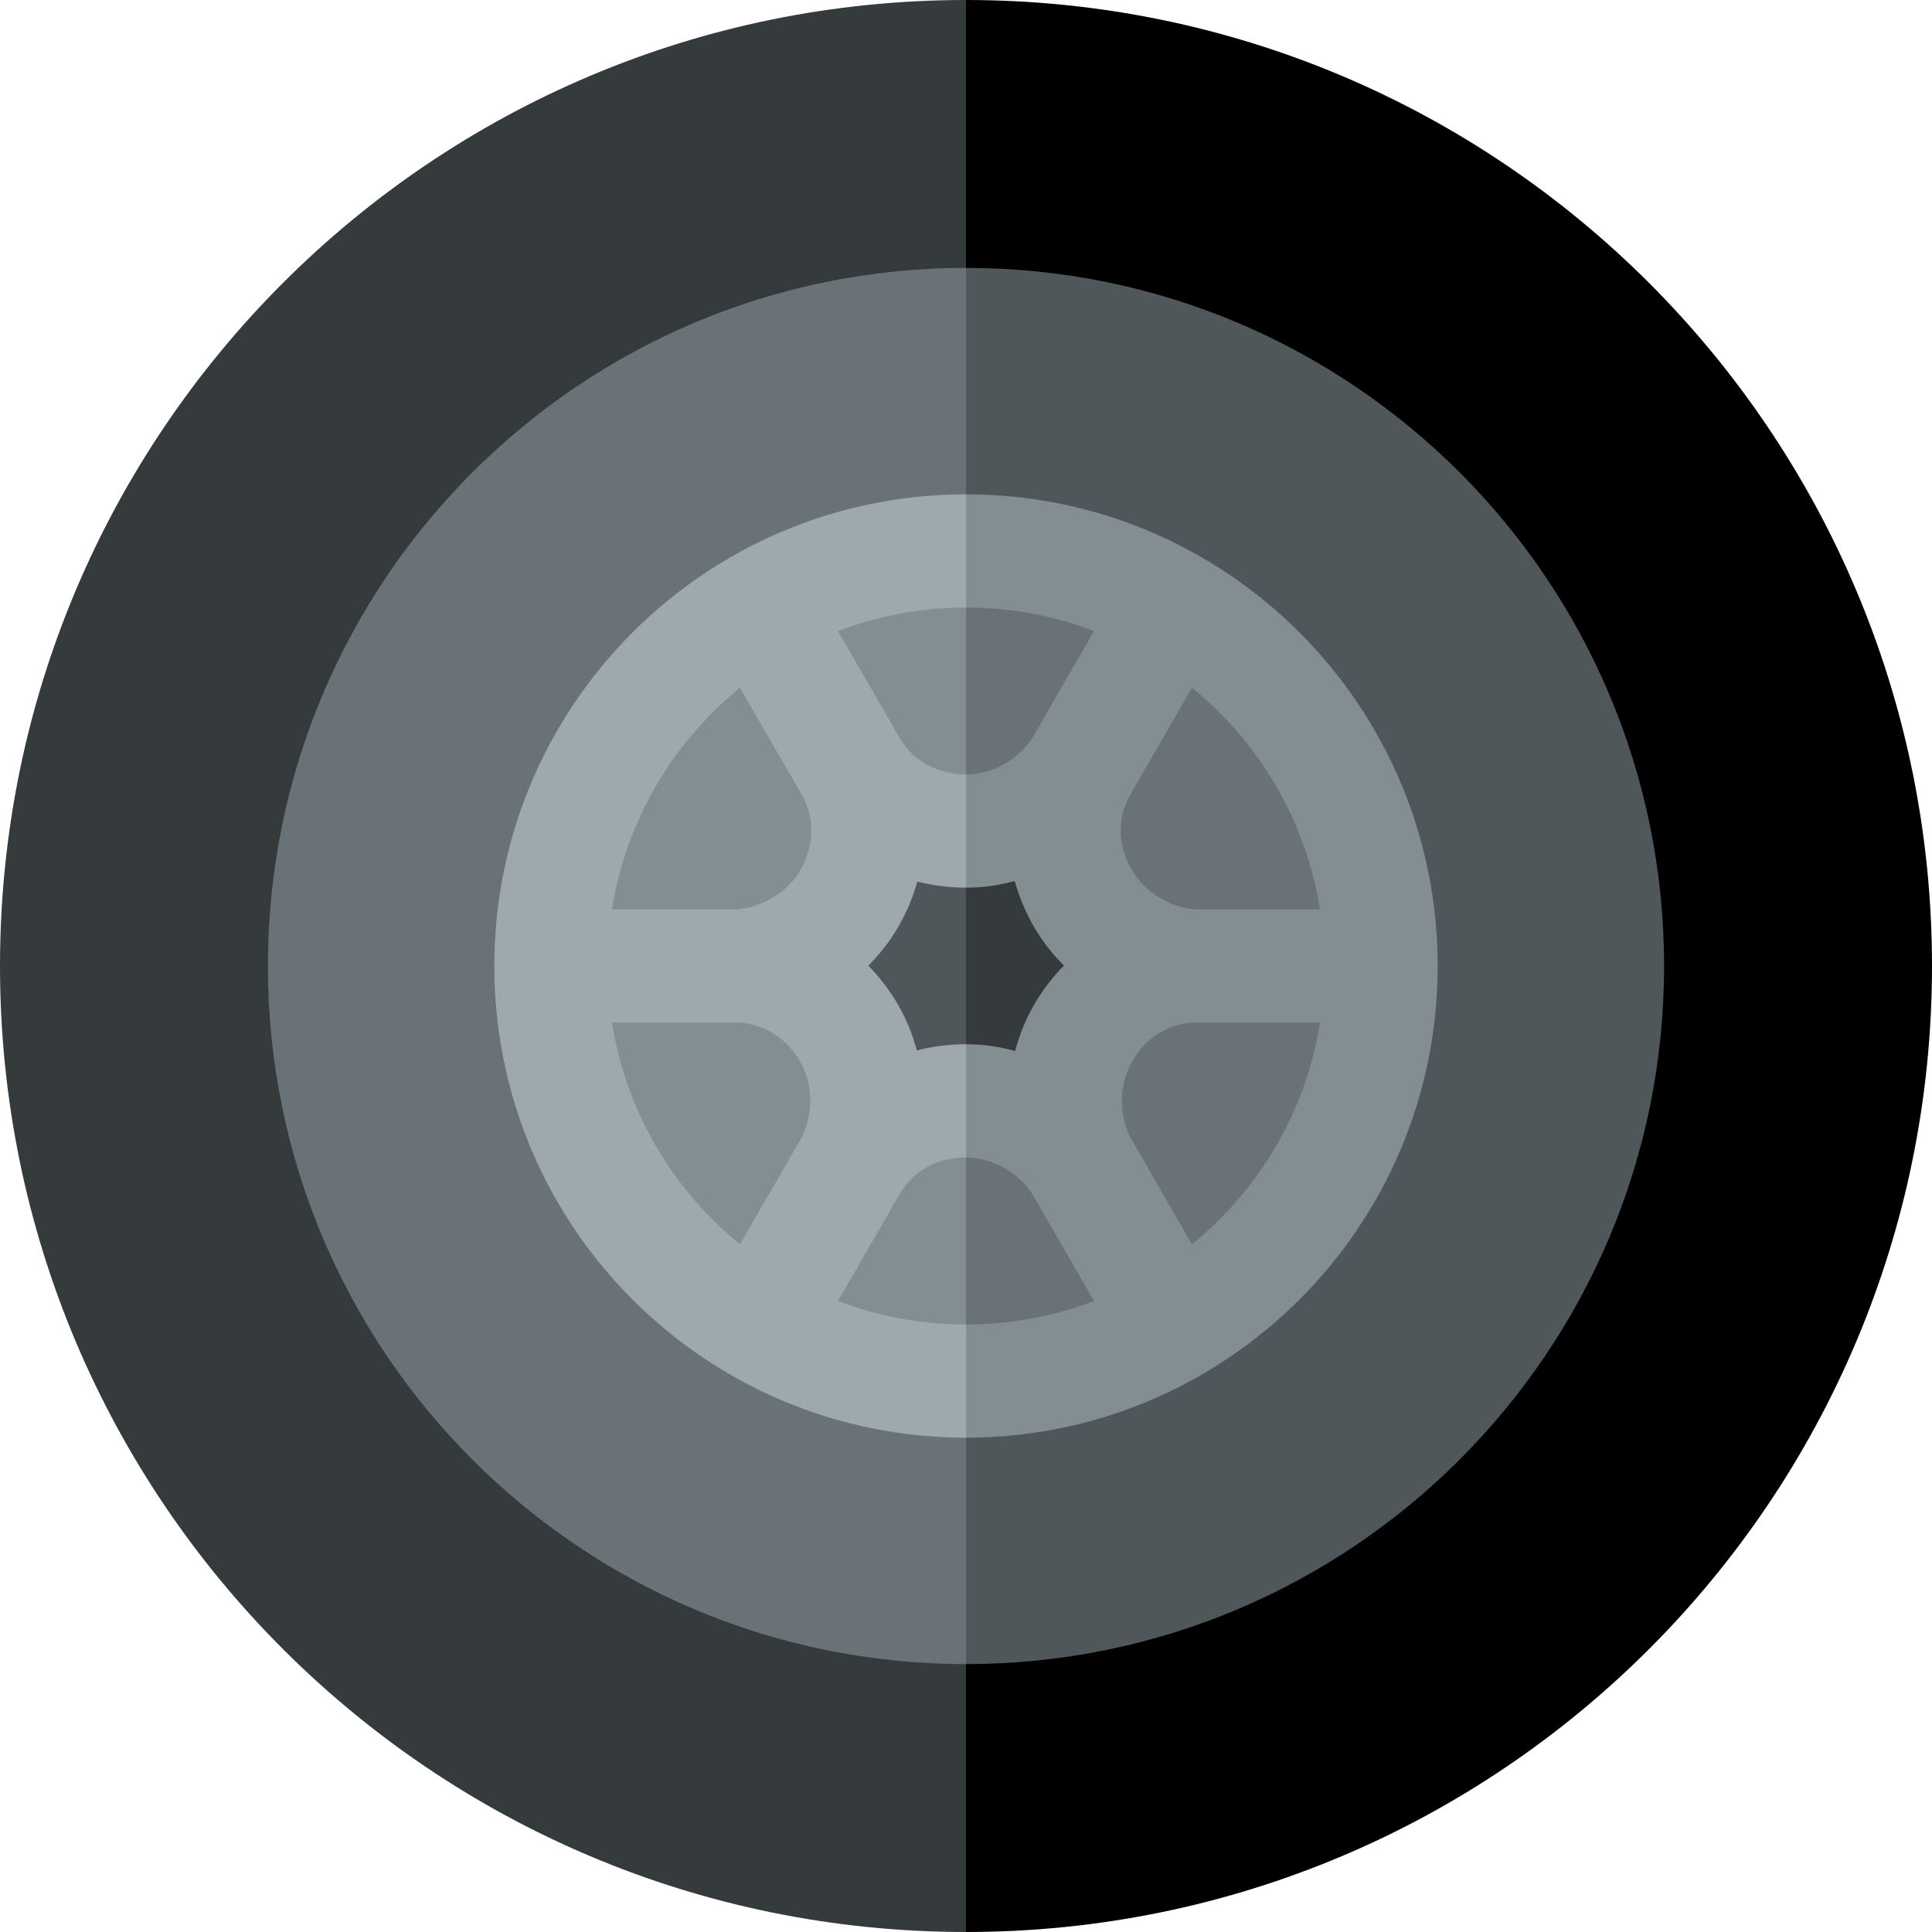
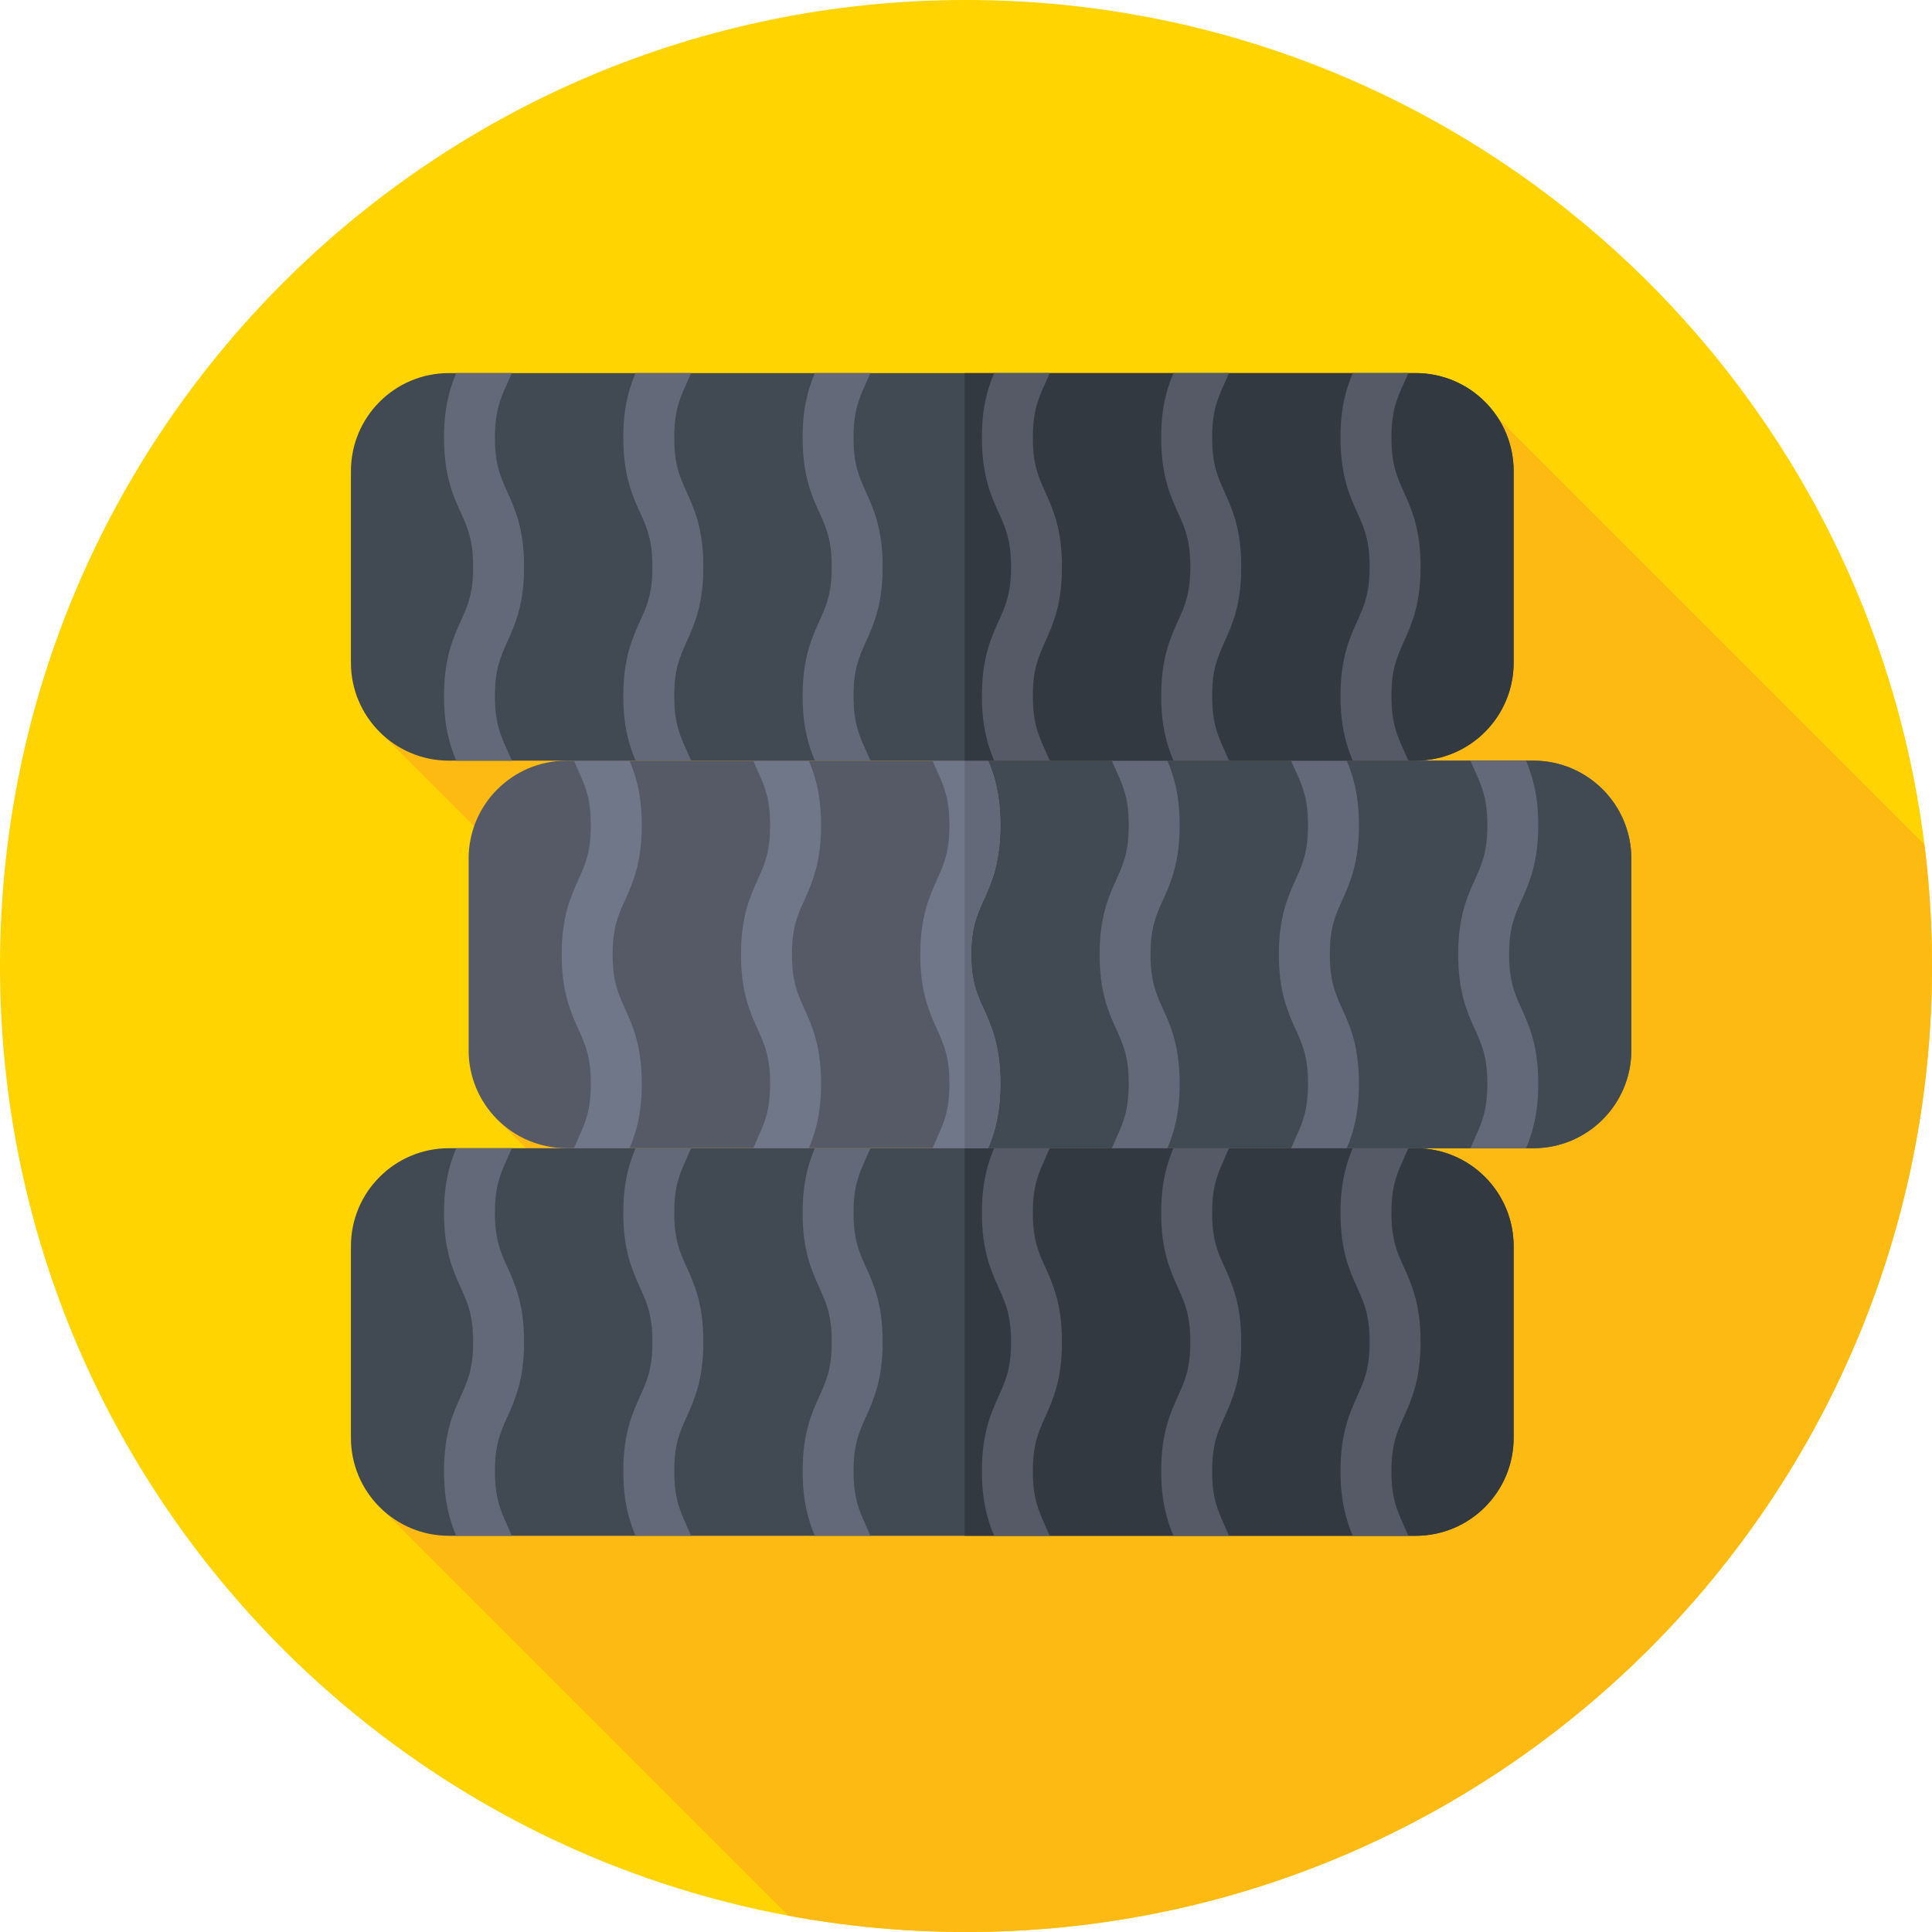
<svg xmlns="http://www.w3.org/2000/svg" height="512pt" viewBox="0 0 512 512" width="512pt">
-   <path d="m256 0-128 256 128 256c141.387 0 256-114.613 256-256s-114.613-256-256-256zm0 0" />
-   <path d="m0 256c0 141.387 114.613 256 256 256v-512c-141.387 0-256 114.613-256 256zm0 0" fill="#353a3d" />
-   <path d="m256 71-92.5 185 92.5 185c102.172 0 185-82.828 185-185s-82.828-185-185-185zm0 0" fill="#4f575b" />
-   <path d="m71 256c0 102.172 82.828 185 185 185v-370c-102.172 0-185 82.828-185 185zm0 0" fill="#697276" />
-   <path d="m256 131-62.5 125 62.5 125c69.035 0 125-55.965 125-125s-55.965-125-125-125zm0 0" fill="#838e92" />
-   <path d="m131 256c0 69.035 55.965 125 125 125v-250c-69.035 0-125 55.965-125 125zm0 0" fill="#9da9ad" />
-   <path d="m256 161-47.5 95 47.5 95c52.469 0 95-42.531 95-95s-42.531-95-95-95zm0 0" fill="#697276" />
-   <path d="m161 256c0 52.469 42.531 95 95 95v-190c-52.469 0-95 42.531-95 95zm0 0" fill="#838e92" />
-   <path d="m316.402 271h49.598v-30h-49.398c-6.828-.637-13.312-4.68-16.613-10.398-3.684-6.379-3.977-13.238-.84-19.336l24.84-43.027-25.977-15-24.656 42.703c-4.02 5.738-10.613 9.297-17.297 9.297-.02 0-.039 0-.059-.004v101.496c6.578 0 13.32 3.617 17.312 9.25l24.699 42.781 25.98-15-24.652-42.695c-2.914-6.27-2.676-13.973.652-19.734 3.672-6.363 9.496-10.027 16.41-10.332zm0 0" fill="#838e92" />
-   <path d="m238.707 196.066-24.715-42.828-25.98 15 24.84 43.027c3.117 6.059 2.836 13.102-.785 19.371-3.289 5.695-9.793 9.727-16.668 10.363h-49.398v30h49.594c6.84.305 12.84 4.07 16.473 10.363 3.32 5.75 3.527 13.484.555 19.789l-24.609 42.609 25.977 15 24.844-43.027c3.691-5.727 9.934-9.004 17.168-9.004v-101.496c-7.344-.016-13.645-3.355-17.293-9.168zm0 0" fill="#9da9ad" />
-   <path d="m274.008 245.602c-2.238-3.879-3.938-7.949-5.098-12.109-4.184 1.133-8.504 1.746-12.855 1.746-.02 0-.035-.004-.055-.004l-10 20.766 10 20.73c4.414 0 8.793.629 13.031 1.793 1.117-4.254 2.77-8.363 4.977-12.191 2.238-3.879 4.918-7.375 7.941-10.453-3.07-3.062-5.762-6.5-7.941-10.277zm0 0" fill="#353a3d" />
-   <path d="m243.109 233.625c-1.152 4.129-2.84 8.16-5.062 12.012-2.176 3.77-4.867 7.207-7.945 10.266 3.027 3.082 5.707 6.586 7.945 10.465 2.18 3.77 3.809 7.82 4.922 12.012 4.18-1.078 8.551-1.648 13.031-1.648v-41.492c-4.43-.008-8.754-.559-12.891-1.613zm0 0" fill="#4f575b" />
+   <path d="m512 256c0 141.387-114.613 256-256 256s-256-114.613-256-256 114.613-256 256-256 256 114.613 256 256zm0 0" fill="#ffd400" />
+   <path d="m512 256c0-10.902-.688-21.645-2.008-32.191l-112.945-112.945-297.469 82.02 83.617 83.613-51.66 19.926 69.441 69.305-101.398 32.574 109.367 109.367c15.254 2.836 30.98 4.332 47.055 4.332 141.387 0 256-114.613 256-256zm0 0" fill="#fdba12" />
+   <path d="m375.168 407h-256.203c-14.34 0-25.965-11.625-25.965-25.961v-50.785c0-14.34 11.625-25.965 25.961-25.965h256.203c14.34 0 25.965 11.625 25.965 25.965v50.785c0 14.336-11.625 25.961-25.961 25.961zm0 0" fill="#414952" />
+   <path d="m375.168 304.289h-119.523v102.711h119.52c14.34 0 25.965-11.625 25.965-25.961v-50.785c0-14.34-11.625-25.965-25.961-25.965zm0 0" fill="#333940" />
+   <path d="m117.668 389.883c0 8.082 1.543 13.059 3.234 17.117h14.746c-.406-.969-.816-1.883-1.219-2.773-1.82-4.043-3.262-7.238-3.262-14.344 0-7.109 1.441-10.305 3.262-14.348 2.09-4.633 4.457-9.883 4.457-19.895s-2.367-15.262-4.457-19.895c-1.82-4.043-3.262-7.234-3.262-14.344 0-7.105 1.441-10.301 3.262-14.344.402-.887.809-1.805 1.211-2.77h-14.738c-1.691 4.055-3.234 9.035-3.234 17.113 0 10.012 2.363 15.262 4.453 19.895 1.82 4.043 3.262 7.234 3.262 14.344 0 7.105-1.438 10.301-3.262 14.344-2.09 4.637-4.453 9.887-4.453 19.898zm0 0" fill="#636978" />
+   <path d="m181.945 404.227c-1.82-4.043-3.262-7.234-3.262-14.344 0-7.109 1.438-10.305 3.262-14.348 2.09-4.633 4.453-9.883 4.453-19.895 0-10.008-2.363-15.258-4.453-19.891-1.82-4.043-3.262-7.238-3.262-14.344 0-7.109 1.438-10.301 3.262-14.344.402-.891.809-1.809 1.211-2.773h-14.738c-1.695 4.059-3.234 9.035-3.234 17.117 0 10.008 2.363 15.258 4.453 19.891 1.82 4.043 3.262 7.234 3.262 14.344s-1.438 10.301-3.262 14.344c-2.09 4.633-4.453 9.883-4.453 19.895 0 8.086 1.543 13.062 3.234 17.117h14.742c-.398-.961-.812-1.879-1.215-2.77zm0 0" fill="#636978" />
+   <path d="m368.746 321.406c0-7.109 1.441-10.301 3.262-14.344.402-.891.809-1.809 1.211-2.773h-14.738c-1.695 4.059-3.234 9.035-3.234 17.117 0 10.008 2.363 15.258 4.453 19.891 1.82 4.043 3.262 7.234 3.262 14.344s-1.438 10.301-3.262 14.344c-2.09 4.633-4.453 9.883-4.453 19.895 0 8.086 1.543 13.062 3.234 17.117h14.746c-.406-.965-.816-1.879-1.219-2.77-1.82-4.043-3.262-7.238-3.262-14.348s1.441-10.301 3.262-14.348c2.09-4.629 4.457-9.883 4.457-19.891 0-10.012-2.367-15.262-4.457-19.895-1.82-4.039-3.262-7.234-3.262-14.34zm0 0" fill="#555a66" />
+   <path d="m324.492 404.227c-1.82-4.043-3.262-7.234-3.262-14.344 0-7.109 1.441-10.305 3.262-14.348 2.09-4.633 4.453-9.883 4.453-19.895 0-10.008-2.363-15.258-4.453-19.891-1.82-4.043-3.262-7.238-3.262-14.344 0-7.109 1.441-10.301 3.262-14.344.402-.891.809-1.809 1.211-2.773h-14.738c-1.695 4.059-3.234 9.035-3.234 17.117 0 10.008 2.363 15.258 4.453 19.891 1.82 4.043 3.262 7.234 3.262 14.344s-1.438 10.301-3.262 14.344c-2.09 4.633-4.453 9.883-4.453 19.895 0 8.086 1.543 13.062 3.234 17.117h14.746c-.406-.961-.816-1.879-1.219-2.77zm0 0" fill="#555a66" />
+   <path d="m229.461 404.227c-1.82-4.043-3.262-7.234-3.262-14.344 0-7.109 1.441-10.305 3.262-14.348 2.09-4.633 4.453-9.883 4.453-19.895 0-10.008-2.363-15.258-4.453-19.891-1.82-4.043-3.262-7.238-3.262-14.344 0-7.109 1.441-10.301 3.262-14.344.402-.891.809-1.809 1.211-2.773h-14.738c-1.695 4.059-3.234 9.035-3.234 17.117 0 10.008 2.363 15.258 4.453 19.891 1.82 4.043 3.262 7.234 3.262 14.344s-1.438 10.301-3.262 14.344c-2.09 4.633-4.453 9.883-4.453 19.895 0 8.086 1.543 13.062 3.234 17.117h14.746c-.406-.961-.816-1.879-1.219-2.77zm0 0" fill="#636978" />
+   <path d="m276.977 404.227c-1.82-4.043-3.262-7.234-3.262-14.344 0-7.109 1.438-10.305 3.262-14.348 2.09-4.633 4.453-9.883 4.453-19.895 0-10.008-2.363-15.258-4.453-19.891-1.82-4.043-3.262-7.238-3.262-14.344 0-7.109 1.438-10.301 3.262-14.344.402-.891.809-1.809 1.211-2.773h-14.738c-1.695 4.059-3.234 9.035-3.234 17.117 0 10.008 2.363 15.258 4.453 19.891 1.82 4.043 3.262 7.234 3.262 14.344s-1.441 10.301-3.262 14.344c-2.09 4.633-4.453 9.883-4.453 19.895 0 8.086 1.543 13.062 3.234 17.117h14.742c-.402-.961-.812-1.879-1.215-2.77zm0 0" fill="#555a66" />
+   <path d="m150.152 201.582h256.207c14.336 0 25.961 11.621 25.961 25.961v50.785c0 14.336-11.625 25.961-25.961 25.961h-256.207c-14.336 0-25.961-11.625-25.961-25.961v-50.785c0-14.34 11.625-25.961 25.961-25.961zm0 0" fill="#555a66" />
+   <path d="m406.359 201.582h-150.715v102.707h150.715c14.336 0 25.961-11.625 25.961-25.961v-50.785c0-14.34-11.625-25.961-25.961-25.961zm0 0" fill="#414952" />
+   <path d="m407.652 218.699c0-8.082-1.543-13.062-3.234-17.117h-14.742c.402.965.812 1.879 1.215 2.77 1.82 4.043 3.262 7.238 3.262 14.348s-1.438 10.305-3.262 14.348c-2.09 4.633-4.453 9.883-4.453 19.895 0 10.008 2.363 15.258 4.453 19.891 1.82 4.043 3.262 7.234 3.262 14.344s-1.438 10.301-3.262 14.344c-.402.887-.809 1.809-1.211 2.77h14.738c1.695-4.055 3.234-9.031 3.234-17.113 0-10.012-2.363-15.262-4.453-19.891-1.82-4.043-3.262-7.238-3.262-14.344 0-7.109 1.441-10.305 3.262-14.348 2.09-4.633 4.453-9.883 4.453-19.895zm0 0" fill="#636978" />
+   <path d="m343.375 204.352c1.82 4.043 3.262 7.238 3.262 14.348s-1.441 10.305-3.262 14.348c-2.09 4.633-4.453 9.883-4.453 19.895 0 10.008 2.363 15.258 4.453 19.891 1.82 4.043 3.262 7.234 3.262 14.344s-1.441 10.301-3.262 14.344c-.402.887-.809 1.809-1.211 2.77h14.738c1.695-4.055 3.234-9.031 3.234-17.113 0-10.012-2.363-15.262-4.453-19.891-1.82-4.043-3.262-7.238-3.262-14.344 0-7.109 1.438-10.305 3.262-14.348 2.09-4.629 4.453-9.883 4.453-19.895 0-8.082-1.543-13.059-3.234-17.117h-14.746c.406.965.816 1.879 1.219 2.77zm0 0" fill="#636978" />
+   <path d="m156.574 287.176c0 7.105-1.438 10.301-3.262 14.344-.402.887-.809 1.805-1.211 2.77h14.738c1.695-4.055 3.234-9.031 3.234-17.113 0-10.012-2.363-15.262-4.453-19.895-1.82-4.043-3.262-7.234-3.262-14.34 0-7.109 1.441-10.305 3.262-14.348 2.09-4.633 4.453-9.883 4.453-19.895 0-8.082-1.543-13.062-3.234-17.117h-14.742c.402.965.812 1.883 1.215 2.773 1.82 4.043 3.262 7.234 3.262 14.344s-1.438 10.305-3.262 14.348c-2.09 4.633-4.453 9.883-4.453 19.895 0 10.008 2.363 15.258 4.453 19.891 1.824 4.043 3.262 7.234 3.262 14.344zm0 0" fill="#707789" />
+   <path d="m200.828 204.352c1.82 4.043 3.262 7.238 3.262 14.348s-1.438 10.305-3.262 14.348c-2.09 4.633-4.453 9.883-4.453 19.895 0 10.008 2.363 15.258 4.453 19.891 1.82 4.043 3.262 7.234 3.262 14.344s-1.438 10.301-3.262 14.344c-.398.887-.809 1.809-1.211 2.77h14.738c1.695-4.055 3.238-9.031 3.238-17.113 0-10.012-2.367-15.262-4.457-19.891-1.82-4.043-3.262-7.238-3.262-14.344 0-7.109 1.441-10.305 3.262-14.348 2.09-4.629 4.457-9.883 4.457-19.895 0-8.082-1.543-13.059-3.238-17.117h-14.742c.402.965.812 1.879 1.215 2.77zm0 0" fill="#707789" />
+   <path d="m295.859 204.352c1.82 4.043 3.262 7.238 3.262 14.348s-1.438 10.305-3.262 14.348c-2.09 4.633-4.453 9.883-4.453 19.895 0 10.008 2.363 15.258 4.453 19.891 1.82 4.043 3.262 7.234 3.262 14.344s-1.438 10.301-3.262 14.344c-.398.887-.809 1.809-1.211 2.77h14.738c1.695-4.055 3.234-9.031 3.234-17.113 0-10.012-2.363-15.262-4.453-19.891-1.82-4.043-3.262-7.238-3.262-14.344 0-7.109 1.441-10.305 3.262-14.348 2.09-4.629 4.453-9.883 4.453-19.895 0-8.082-1.543-13.059-3.234-17.117h-14.742c.402.965.812 1.879 1.215 2.77zm0 0" fill="#636978" />
+   <path d="m248.344 204.352c1.82 4.043 3.262 7.238 3.262 14.348s-1.441 10.305-3.262 14.348c-2.09 4.633-4.453 9.883-4.453 19.895 0 10.008 2.363 15.258 4.453 19.891 1.82 4.043 3.262 7.234 3.262 14.344s-1.441 10.301-3.262 14.344c-.402.887-.809 1.809-1.211 2.77h14.738c1.695-4.055 3.234-9.031 3.234-17.113 0-10.012-2.363-15.262-4.453-19.891-1.82-4.043-3.262-7.238-3.262-14.344 0-7.109 1.438-10.305 3.262-14.348 2.09-4.629 4.453-9.883 4.453-19.895 0-8.082-1.543-13.059-3.234-17.117h-14.742c.402.965.812 1.879 1.215 2.77zm0 0" fill="#707789" />
+   <path d="m257.391 252.938c0-7.109 1.441-10.301 3.262-14.344 2.09-4.633 4.457-9.883 4.457-19.895 0-8.082-1.543-13.062-3.238-17.117h-6.227v102.707h6.227c1.695-4.055 3.238-9.031 3.238-17.113 0-10.012-2.367-15.262-4.457-19.895-1.82-4.043-3.262-7.234-3.262-14.344zm0 0" fill="#636978" />
+   <path d="m375.168 201.582h-256.203c-14.34 0-25.965-11.625-25.965-25.965v-50.781c0-14.34 11.625-25.965 25.965-25.965h256.203c14.336 0 25.961 11.625 25.961 25.965v50.781c0 14.34-11.625 25.965-25.961 25.965zm0 0" fill="#414952" />
+   <path d="m375.168 98.871h-119.523v102.707h119.52c14.34 0 25.965-11.621 25.965-25.961v-50.785c0-14.336-11.625-25.961-25.961-25.961zm0 0" fill="#333940" />
+   <path d="m117.668 184.461c0 8.086 1.543 13.062 3.234 17.117h14.746c-.406-.965-.816-1.879-1.219-2.77-1.82-4.043-3.262-7.238-3.262-14.348 0-7.109 1.441-10.301 3.262-14.348 2.09-4.629 4.457-9.883 4.457-19.891 0-10.012-2.367-15.262-4.457-19.895-1.82-4.043-3.262-7.234-3.262-14.344 0-7.105 1.441-10.301 3.262-14.344.402-.887.809-1.805 1.211-2.77h-14.738c-1.691 4.055-3.234 9.031-3.234 17.113 0 10.012 2.363 15.262 4.453 19.895 1.82 4.043 3.262 7.234 3.262 14.34 0 7.109-1.438 10.305-3.262 14.348-2.09 4.633-4.453 9.883-4.453 19.895zm0 0" fill="#636978" />
+   <path d="m181.945 198.809c-1.82-4.043-3.262-7.238-3.262-14.344 0-7.109 1.438-10.305 3.262-14.348 2.09-4.633 4.453-9.883 4.453-19.895 0-10.012-2.363-15.262-4.453-19.895-1.82-4.043-3.262-7.234-3.262-14.344 0-7.105 1.438-10.301 3.262-14.344.402-.887.809-1.805 1.211-2.77h-14.738c-1.695 4.055-3.234 9.035-3.234 17.113 0 10.012 2.363 15.262 4.453 19.895 1.82 4.043 3.262 7.234 3.262 14.344 0 7.105-1.438 10.301-3.262 14.344-2.09 4.633-4.453 9.883-4.453 19.895 0 8.082 1.543 13.062 3.234 17.117h14.742c-.398-.965-.812-1.879-1.215-2.77zm0 0" fill="#636978" />
+   <path d="m368.746 115.984c0-7.105 1.441-10.301 3.262-14.344.402-.887.809-1.805 1.211-2.77h-14.738c-1.695 4.055-3.234 9.035-3.234 17.113 0 10.012 2.363 15.262 4.453 19.895 1.82 4.043 3.262 7.234 3.262 14.344 0 7.105-1.438 10.301-3.262 14.344-2.09 4.633-4.453 9.883-4.453 19.895 0 8.082 1.543 13.062 3.234 17.117h14.746c-.406-.965-.816-1.879-1.219-2.77-1.82-4.043-3.262-7.238-3.262-14.348 0-7.109 1.441-10.305 3.262-14.348 2.09-4.633 4.457-9.883 4.457-19.895 0-10.008-2.367-15.258-4.457-19.891-1.82-4.043-3.262-7.234-3.262-14.344zm0 0" fill="#555a66" />
+   <path d="m324.492 198.809c-1.82-4.043-3.262-7.238-3.262-14.344 0-7.109 1.441-10.305 3.262-14.348 2.09-4.633 4.453-9.883 4.453-19.895 0-10.012-2.363-15.262-4.453-19.895-1.82-4.043-3.262-7.234-3.262-14.344 0-7.105 1.441-10.301 3.262-14.344.402-.887.809-1.805 1.211-2.77h-14.738c-1.695 4.055-3.234 9.035-3.234 17.113 0 10.012 2.363 15.262 4.453 19.895 1.82 4.043 3.262 7.234 3.262 14.344 0 7.105-1.438 10.301-3.262 14.344-2.09 4.633-4.453 9.883-4.453 19.895 0 8.082 1.543 13.062 3.234 17.117h14.746c-.406-.965-.816-1.879-1.219-2.77zm0 0" fill="#555a66" />
+   <path d="m229.461 198.809c-1.82-4.043-3.262-7.238-3.262-14.344 0-7.109 1.441-10.305 3.262-14.348 2.09-4.633 4.453-9.883 4.453-19.895 0-10.012-2.363-15.262-4.453-19.895-1.82-4.043-3.262-7.234-3.262-14.344 0-7.105 1.441-10.301 3.262-14.344.402-.887.809-1.805 1.211-2.77h-14.738c-1.695 4.055-3.234 9.035-3.234 17.113 0 10.012 2.363 15.262 4.453 19.895 1.82 4.043 3.262 7.234 3.262 14.344 0 7.105-1.438 10.301-3.262 14.344-2.09 4.633-4.453 9.883-4.453 19.895 0 8.082 1.543 13.062 3.234 17.117h14.746c-.406-.965-.816-1.879-1.219-2.77zm0 0" fill="#636978" />
+   <path d="m276.977 198.809c-1.82-4.043-3.262-7.238-3.262-14.344 0-7.109 1.438-10.305 3.262-14.348 2.09-4.633 4.453-9.883 4.453-19.895 0-10.012-2.363-15.262-4.453-19.895-1.82-4.043-3.262-7.234-3.262-14.344 0-7.105 1.438-10.301 3.262-14.344.402-.887.809-1.805 1.211-2.77h-14.738c-1.695 4.055-3.234 9.035-3.234 17.113 0 10.012 2.363 15.262 4.453 19.895 1.82 4.043 3.262 7.234 3.262 14.344 0 7.105-1.441 10.301-3.262 14.344-2.09 4.633-4.453 9.883-4.453 19.895 0 8.082 1.543 13.062 3.234 17.117h14.742c-.402-.965-.812-1.879-1.215-2.77zm0 0" fill="#555a66" />
</svg>
